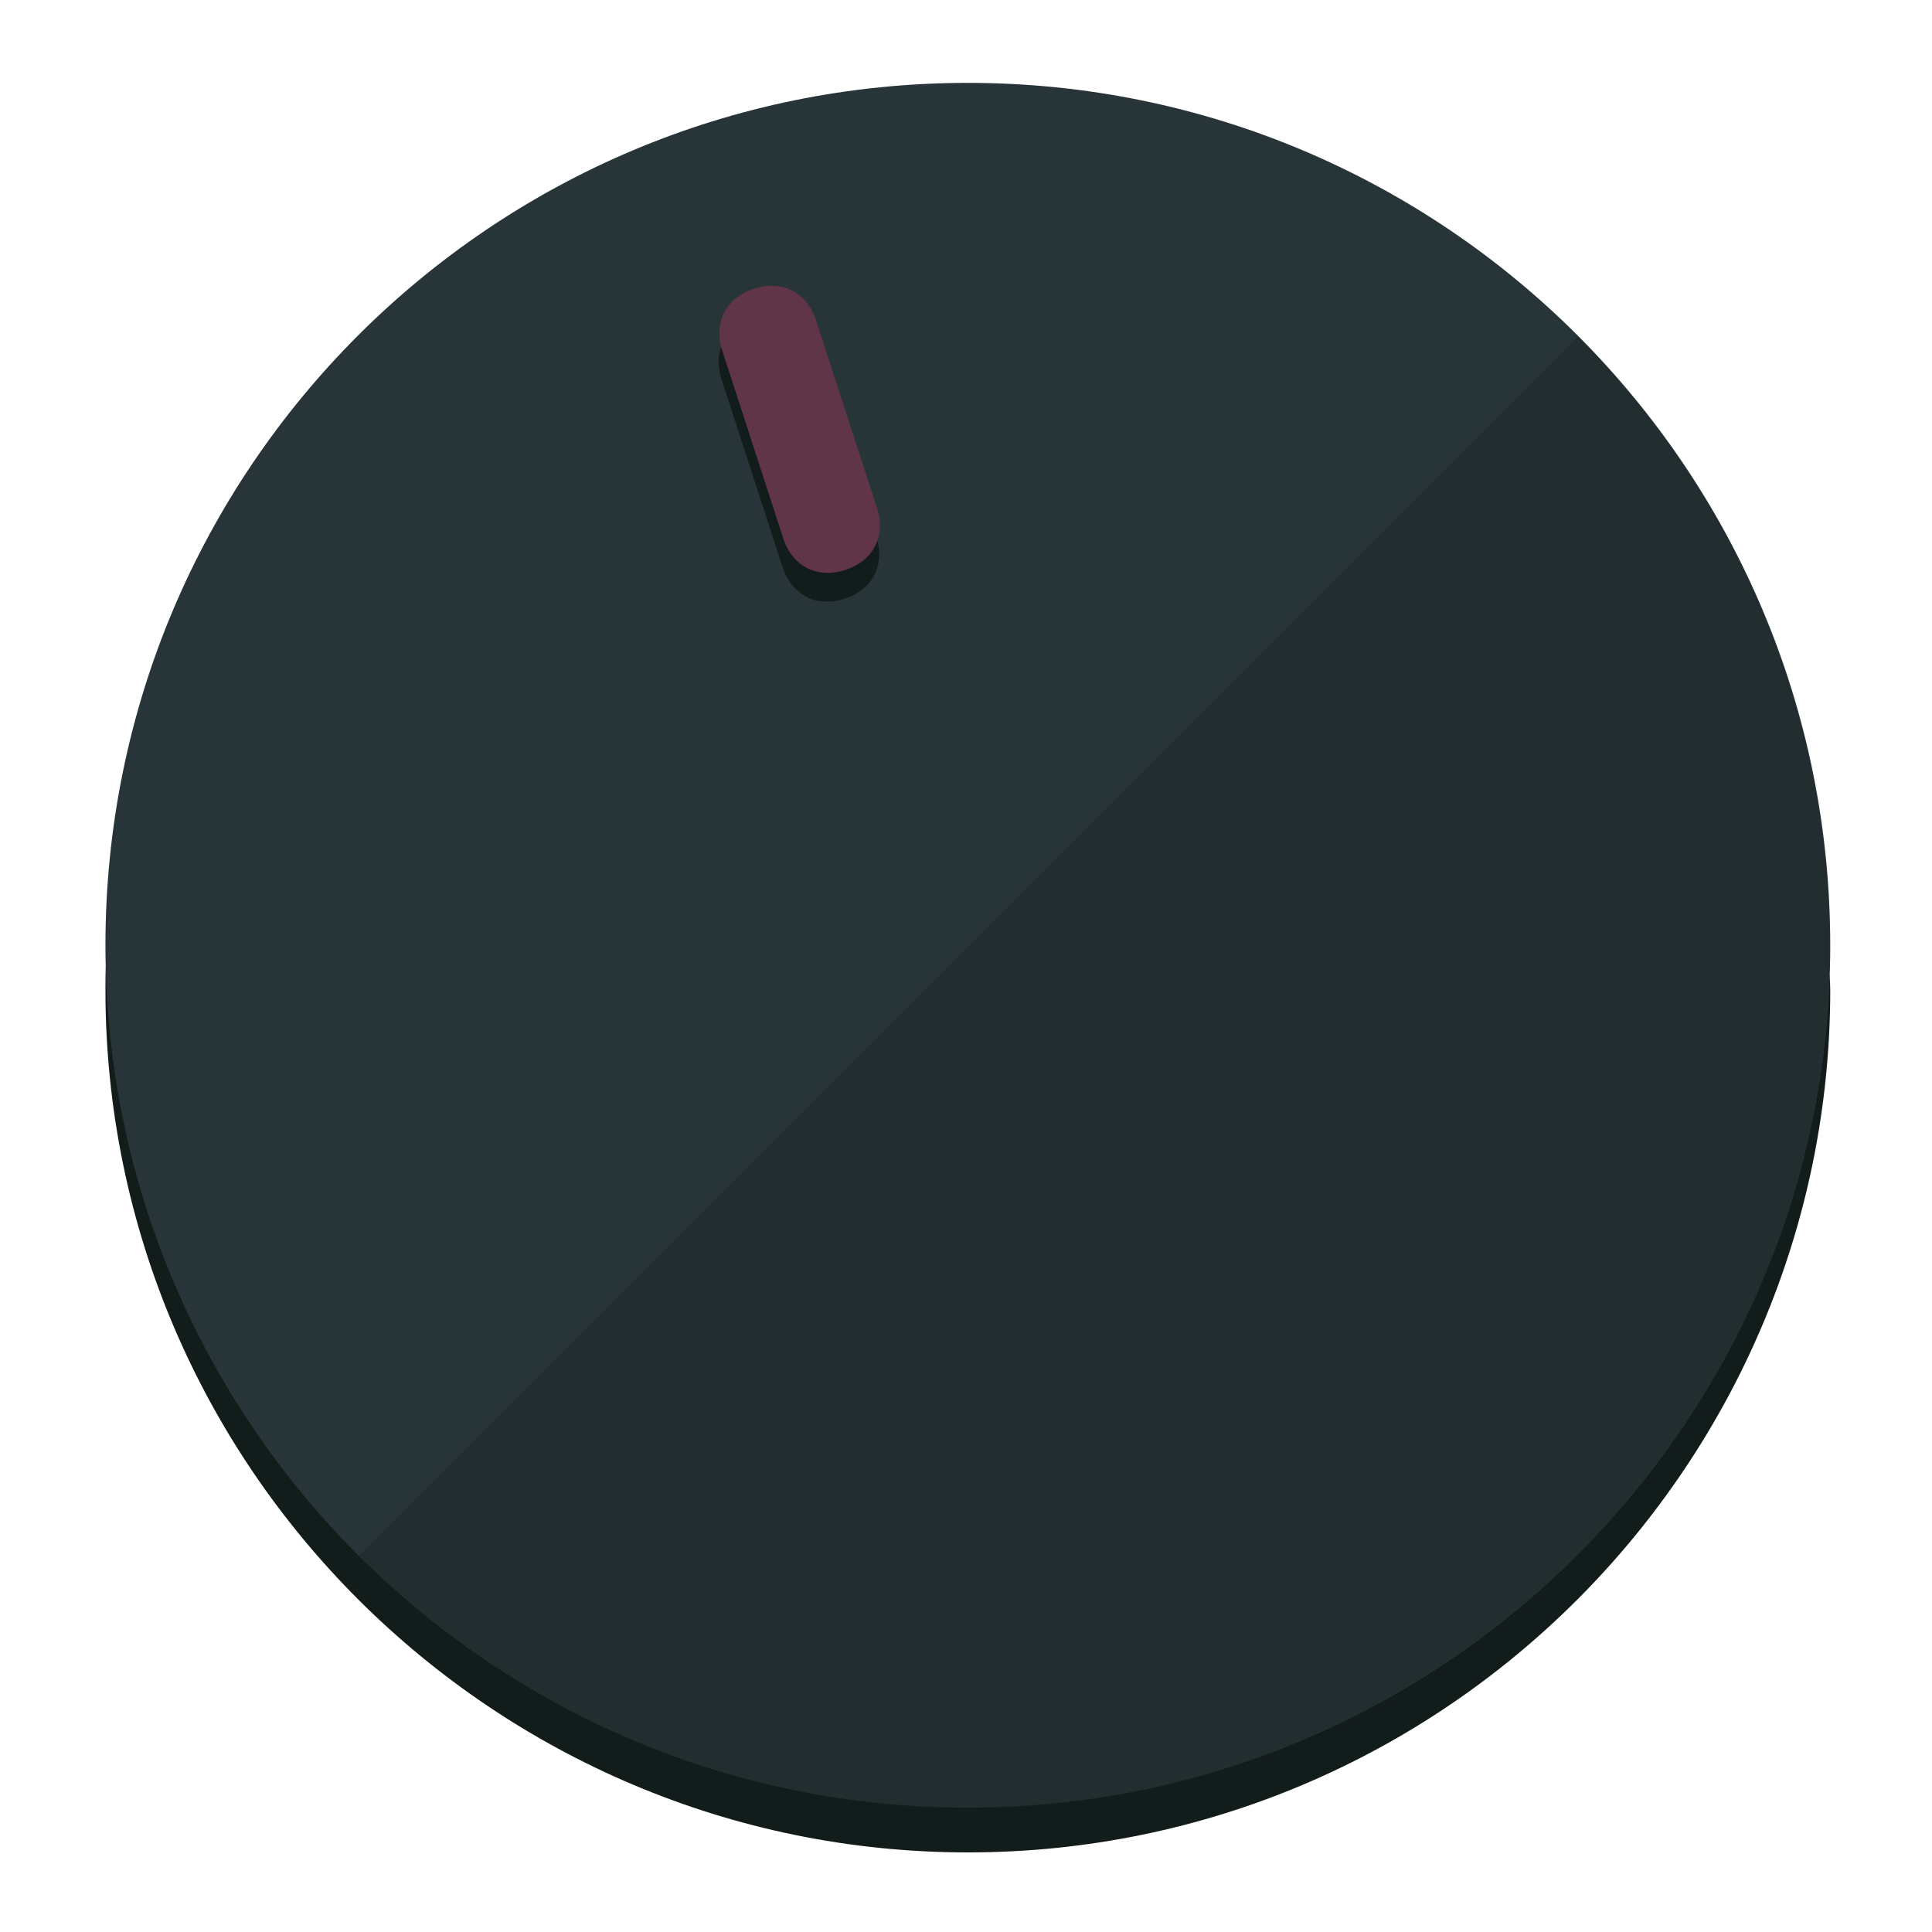
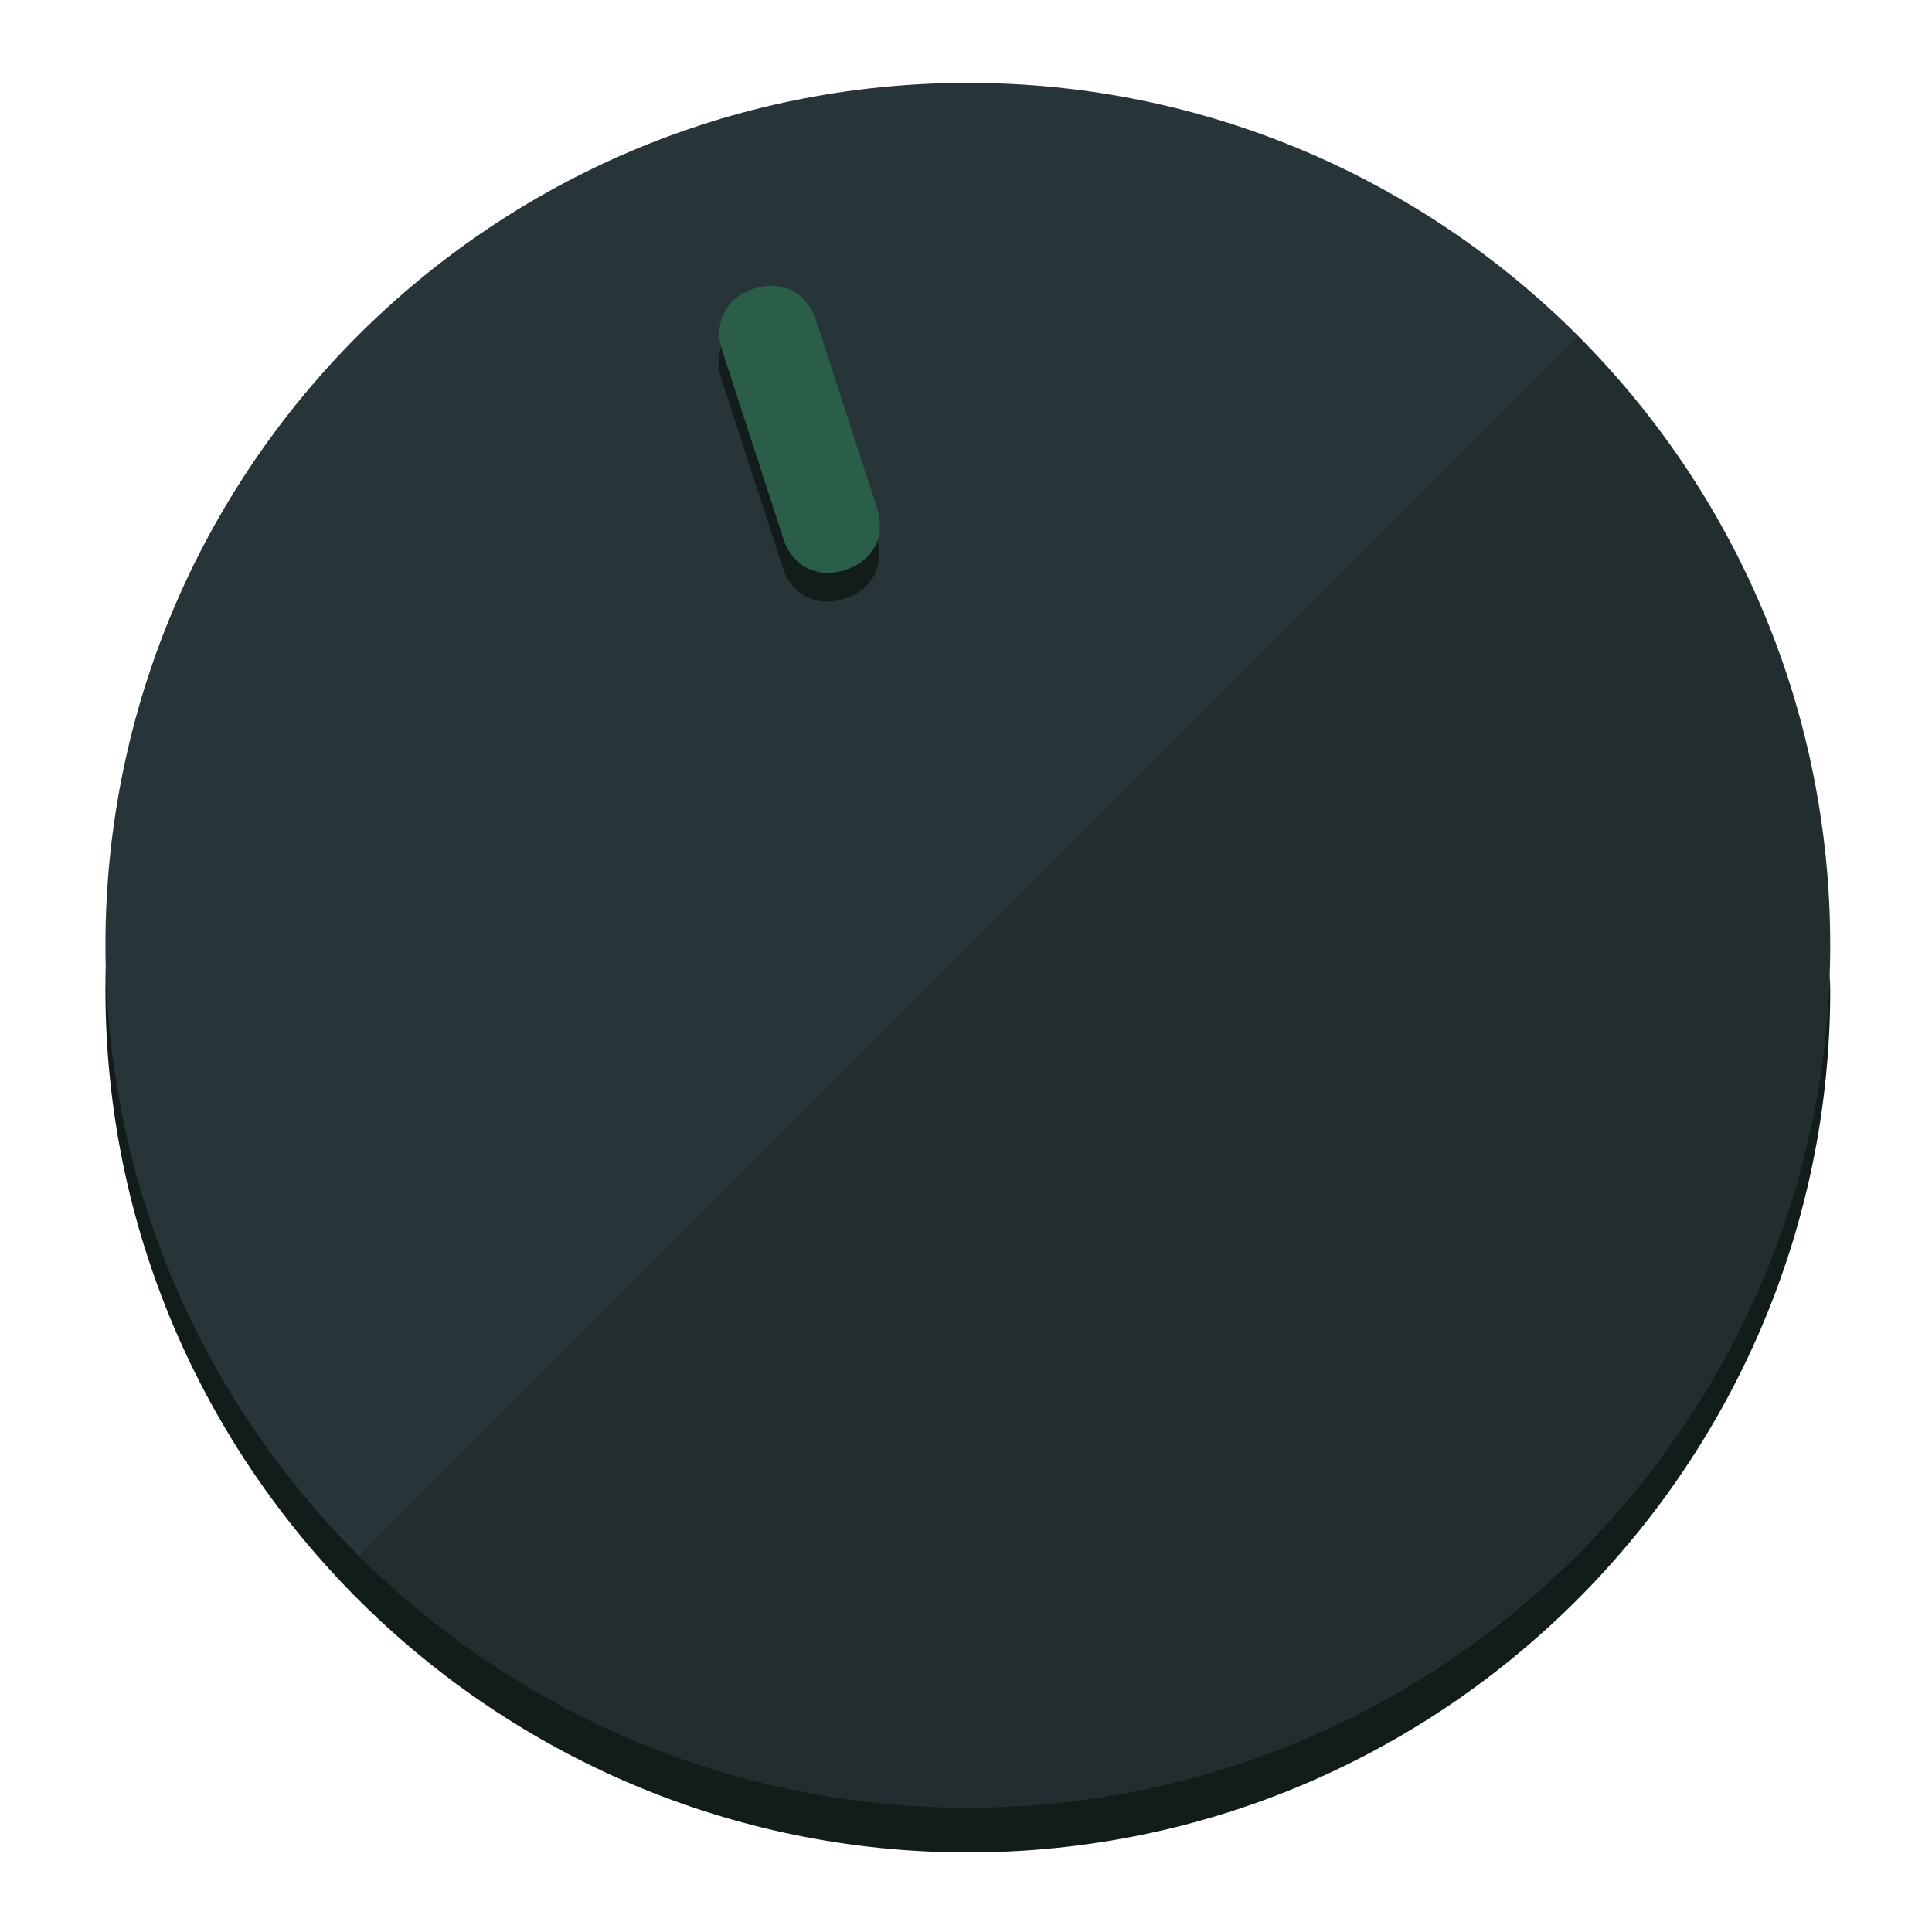
<svg xmlns="http://www.w3.org/2000/svg" height="120px" width="120px" version="1.1" id="Layer_1" viewBox="0 0 496.8 496.8" xml:space="preserve">
  <defs id="defs23" />
  <g id="g3158">
    <path style="display:inline;fill:#121c1b;fill-opacity:1;stroke-width:1.584" d="m 248.875,445.92 c 116.582,0 212.89,-91.238 220.493,-205.286 0,5.069 1.267,8.87 1.267,13.939 0,121.651 -98.842,221.76 -221.76,221.76 -121.651,0 -221.76,-98.842 -221.76,-221.76 0,-5.069 0,-8.87 1.267,-13.939 7.603,114.048 103.91,205.286 220.493,205.286 z" id="path8" />
    <circle style="display:inline;fill:#283538;fill-opacity:1;stroke-width:1.584" cx="248.875" cy="243.071" r="221.76" id="circle12" />
    <path style="display:inline;fill:#000000;fill-opacity:0.154;stroke-width:1.587" d="m 405.744,86.606 c 86.308,86.308 86.308,227.193 0,313.5 -86.308,86.308 -227.193,86.308 -313.5,0" id="path14" />
  </g>
  <g id="g3198">
    <circle style="display:none;fill:#000000;fill-opacity:0;stroke-width:1.584" cx="161.035" cy="308.441" r="221.76" id="circle12-3" transform="rotate(-18)" />
    <path style="display:inline;fill:#121c1b;fill-opacity:1;stroke-width:1.584" d="m 225.329,137.988 c 2.35,7.231 -0.905,13.618 -8.136,15.968 v 0 c -7.231,2.35 -13.618,-0.905 -15.968,-8.136 L 185.562,97.613 c -2.349,-7.231 0.905,-13.618 8.136,-15.968 v 0 c 7.231,-2.35 13.618,0.905 15.968,8.136 z" id="path3789" />
-     <path style="display:inline;fill:#603548;stroke-width:1.584" d="m 225.506,130.588 c 2.35,7.231 -0.905,13.618 -8.136,15.968 v 0 c -7.231,2.35 -13.618,-0.905 -15.968,-8.136 L 185.739,90.213 c -2.35,-7.231 0.905,-13.618 8.136,-15.968 v 0 c 7.231,-2.35 13.618,0.905 15.968,8.136 z" id="path915" />
+     <path style="display:inline;fill:#2A5E48;stroke-width:1.584" d="m 225.506,130.588 c 2.35,7.231 -0.905,13.618 -8.136,15.968 v 0 c -7.231,2.35 -13.618,-0.905 -15.968,-8.136 L 185.739,90.213 c -2.35,-7.231 0.905,-13.618 8.136,-15.968 v 0 c 7.231,-2.35 13.618,0.905 15.968,8.136 z" id="path915" />
  </g>
</svg>
